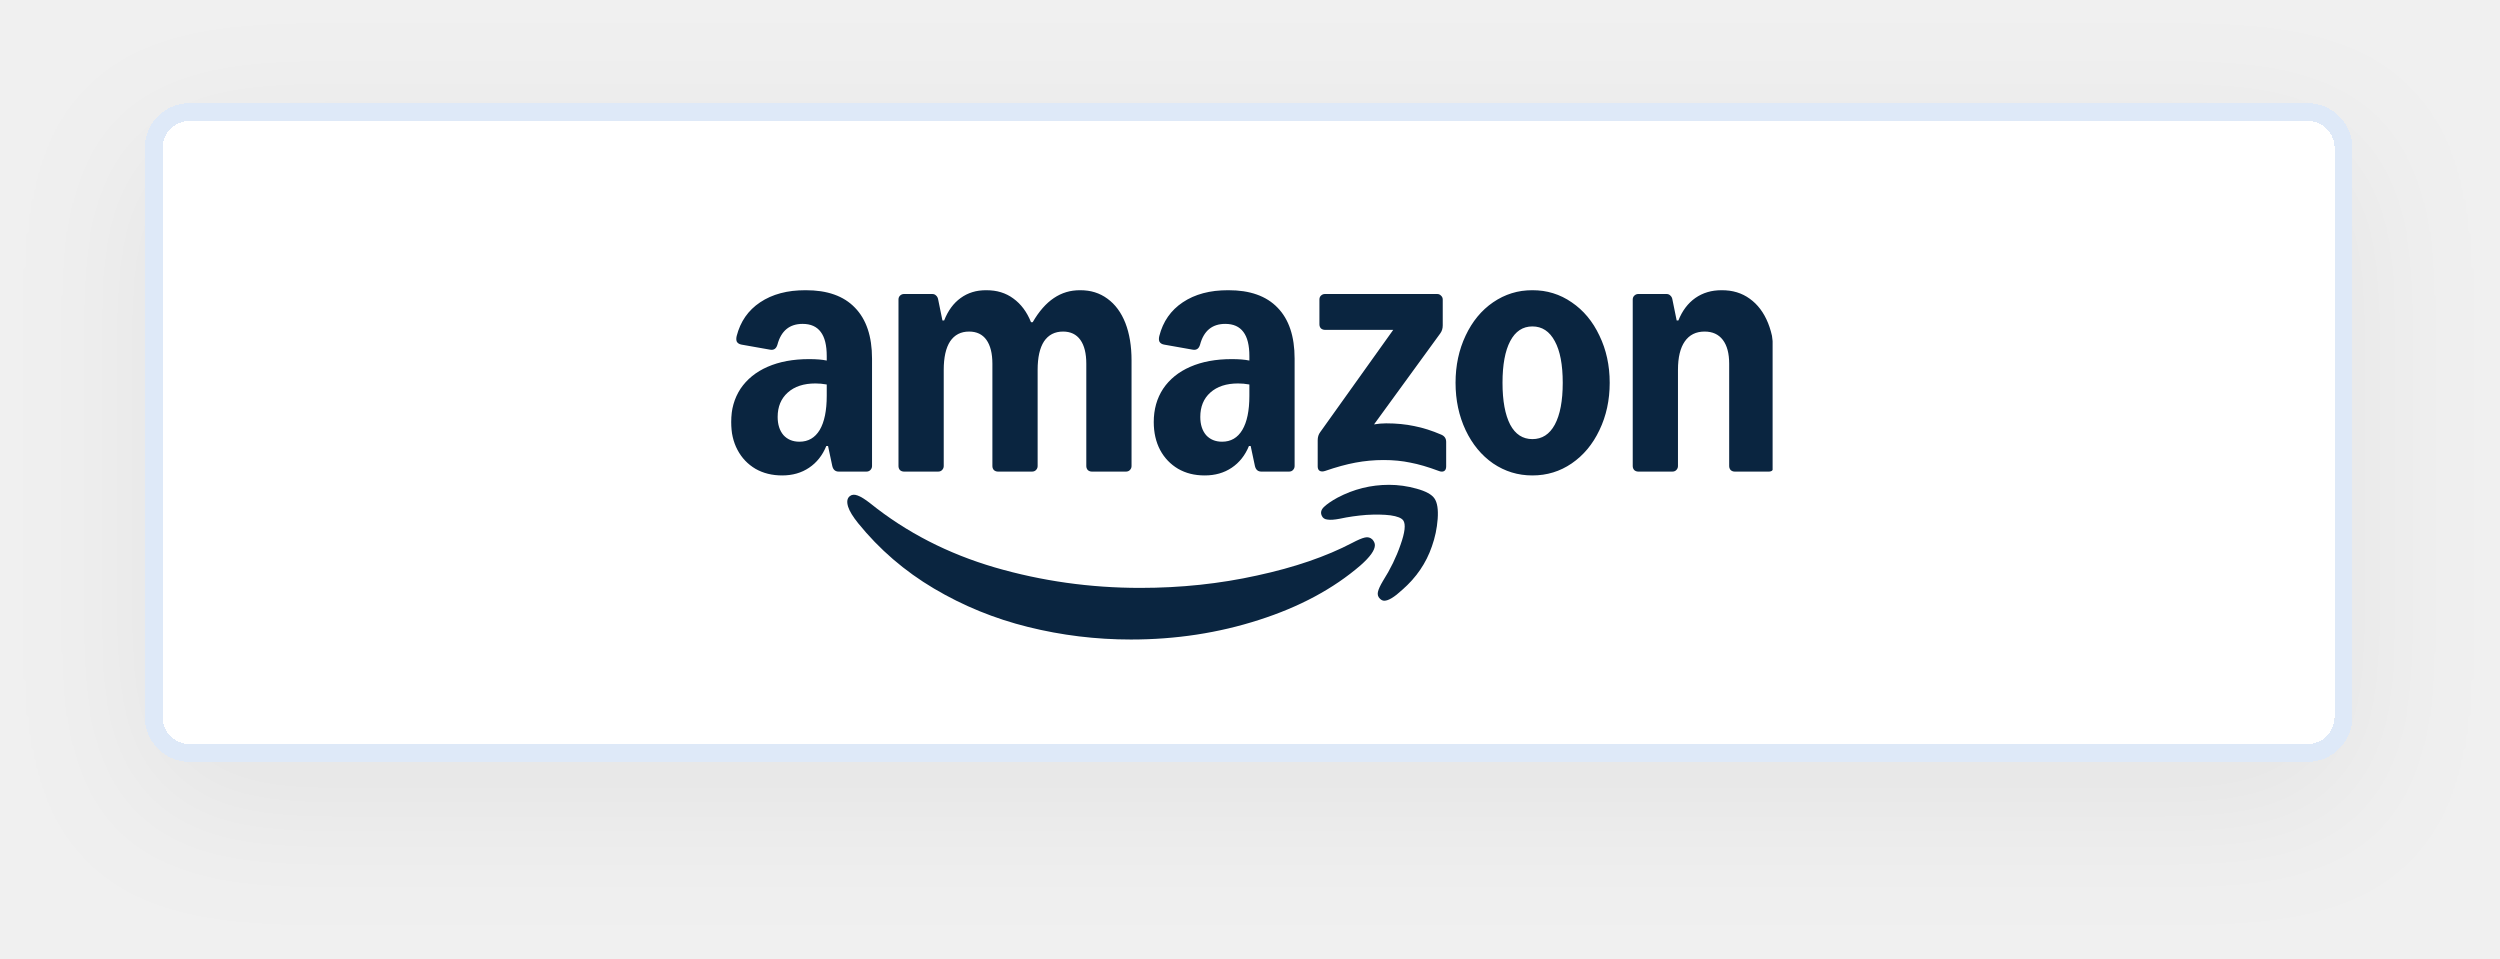
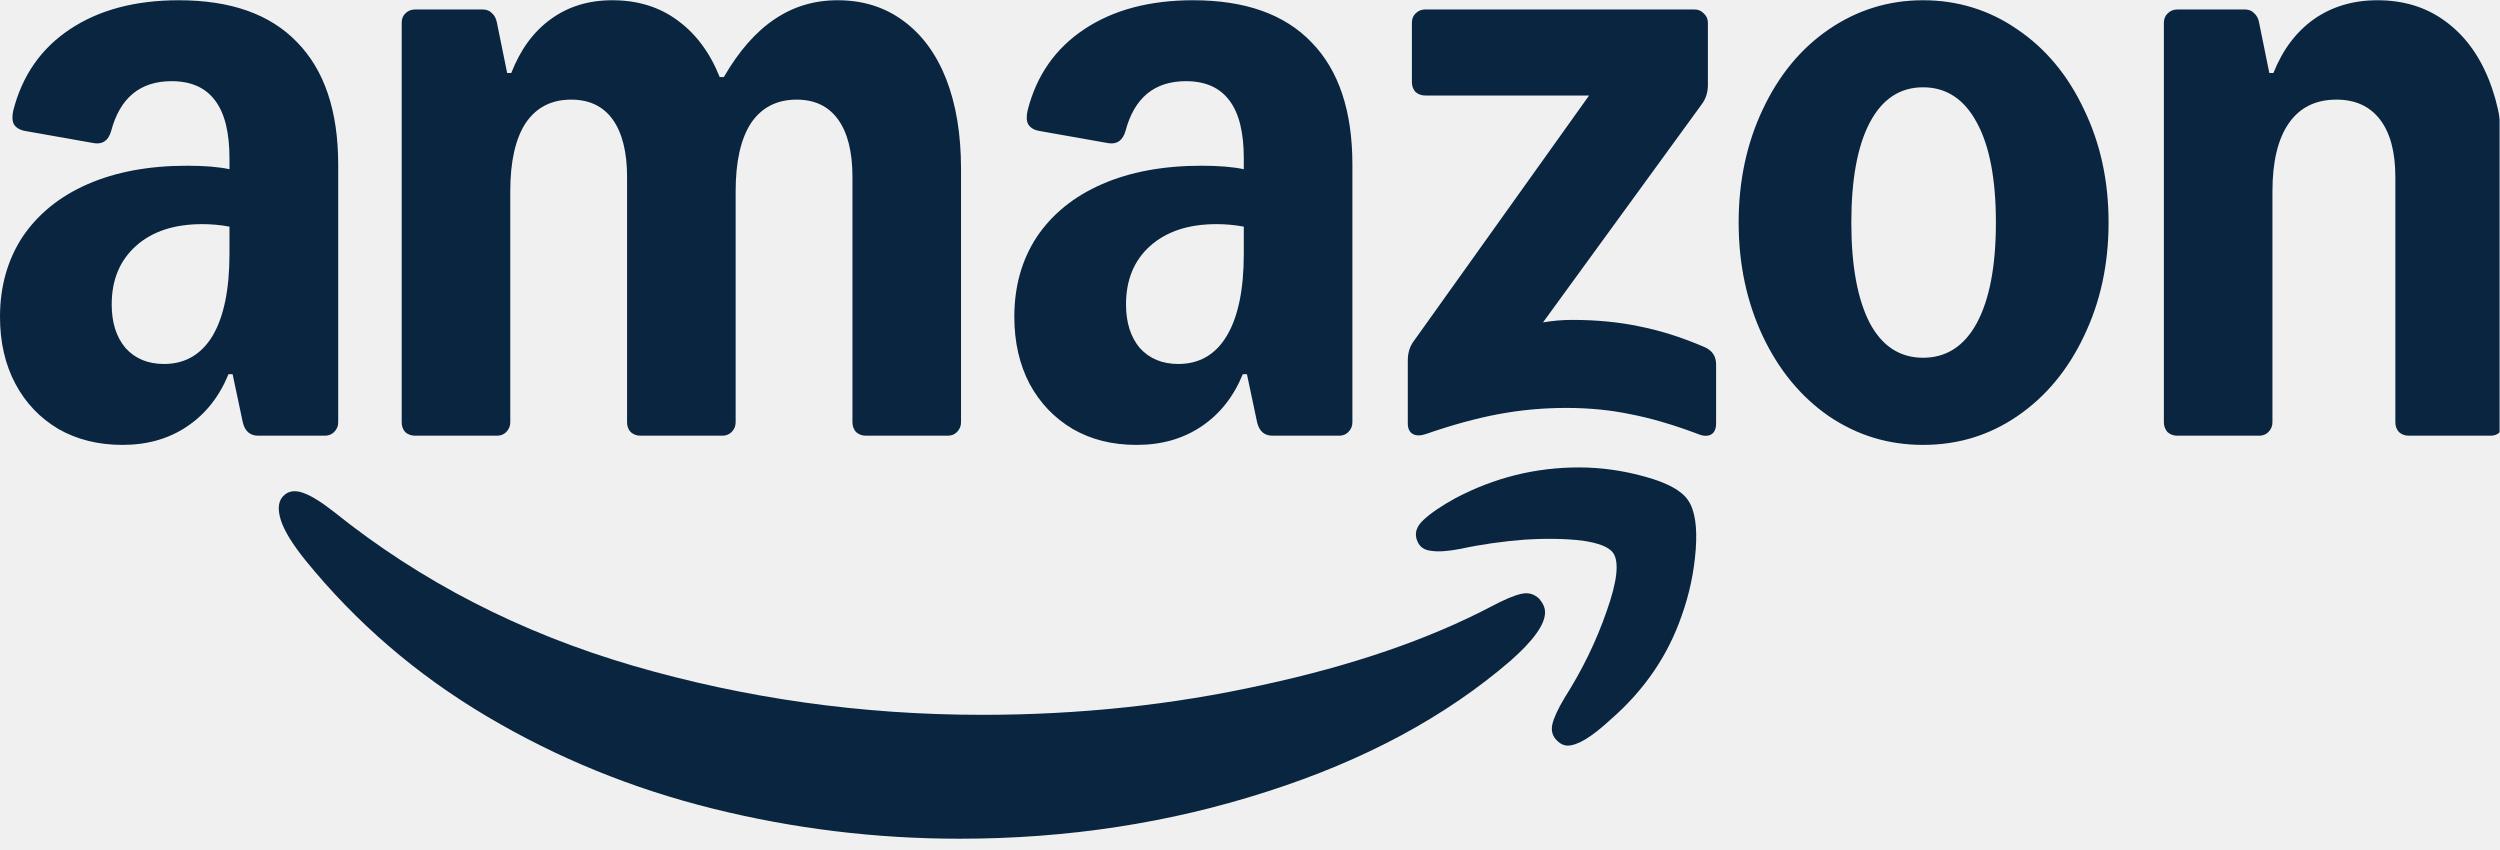
- <svg xmlns="http://www.w3.org/2000/svg" width="240" height="92" viewBox="0 0 240 92" fill="none">
-   <g filter="url(#filter0_d_42_12513)">
-     <rect x="15.609" y="11.609" width="208.511" height="59.819" rx="2.598" fill="white" shape-rendering="crispEdges" />
-     <rect x="14.755" y="10.755" width="210.22" height="61.528" rx="3.452" stroke="#DEE9F8" stroke-width="1.709" shape-rendering="crispEdges" />
-     <mask id="mask0_42_12513" style="mask-type:luminance" maskUnits="userSpaceOnUse" x="70" y="27" width="101" height="20">
-       <path d="M70.187 27.846H170.17V46.439H70.187V27.846Z" fill="white" />
-     </mask>
-     <g mask="url(#mask0_42_12513)">
-       <path d="M75.088 45.642C74.117 45.642 73.26 45.428 72.523 45.004C71.786 44.566 71.213 43.968 70.805 43.201C70.391 42.424 70.187 41.528 70.187 40.517C70.187 39.301 70.491 38.236 71.089 37.319C71.706 36.408 72.573 35.7 73.694 35.212C74.824 34.719 76.149 34.475 77.668 34.475C78.366 34.475 78.933 34.52 79.367 34.614V34.186C79.367 33.145 79.177 32.378 78.794 31.87C78.41 31.352 77.833 31.093 77.051 31.093C75.796 31.093 74.989 31.756 74.635 33.081C74.525 33.464 74.301 33.623 73.958 33.574L71.174 33.081C70.969 33.041 70.825 32.951 70.74 32.812C70.675 32.677 70.665 32.493 70.72 32.259C71.079 30.864 71.826 29.788 72.977 29.021C74.137 28.244 75.591 27.856 77.34 27.856C79.417 27.856 80.996 28.414 82.071 29.534C83.167 30.655 83.715 32.288 83.715 34.43V44.74C83.715 44.89 83.66 45.019 83.551 45.129C83.451 45.224 83.331 45.273 83.182 45.273H80.517C80.189 45.273 79.984 45.094 79.9 44.74L79.491 42.813H79.327C78.958 43.714 78.406 44.412 77.668 44.905C76.946 45.393 76.085 45.642 75.088 45.642ZM74.655 40.024C74.655 40.751 74.839 41.328 75.208 41.767C75.591 42.19 76.104 42.404 76.747 42.404C77.594 42.404 78.241 42.026 78.694 41.274C79.143 40.512 79.367 39.416 79.367 37.996V36.911C78.988 36.841 78.625 36.811 78.281 36.811C77.16 36.811 76.274 37.1 75.621 37.688C74.979 38.265 74.655 39.042 74.655 40.024ZM86.255 28.757C86.255 28.608 86.3 28.483 86.395 28.389C86.504 28.279 86.634 28.224 86.788 28.224H89.493C89.642 28.224 89.766 28.269 89.861 28.369C89.971 28.463 90.035 28.593 90.065 28.757L90.474 30.765H90.638C91.007 29.823 91.535 29.106 92.217 28.613C92.914 28.105 93.731 27.856 94.677 27.856C95.689 27.856 96.555 28.12 97.277 28.653C98.015 29.186 98.582 29.943 98.976 30.929H99.14C99.743 29.888 100.42 29.116 101.172 28.613C101.924 28.105 102.761 27.856 103.693 27.856C104.704 27.856 105.575 28.13 106.312 28.673C107.065 29.22 107.637 29.997 108.036 31.009C108.429 32.02 108.628 33.215 108.628 34.595V44.74C108.628 44.89 108.574 45.019 108.464 45.129C108.369 45.224 108.245 45.273 108.096 45.273H104.818C104.669 45.273 104.539 45.224 104.43 45.129C104.335 45.019 104.285 44.89 104.285 44.74V34.923C104.285 33.927 104.096 33.16 103.713 32.627C103.329 32.094 102.776 31.83 102.054 31.83C101.262 31.83 100.649 32.144 100.226 32.772C99.818 33.399 99.613 34.311 99.613 35.496V44.74C99.613 44.89 99.559 45.019 99.449 45.129C99.354 45.224 99.23 45.273 99.08 45.273H95.803C95.654 45.273 95.524 45.224 95.415 45.129C95.315 45.019 95.27 44.89 95.27 44.74V34.923C95.27 33.927 95.076 33.16 94.697 32.627C94.314 32.094 93.761 31.83 93.034 31.83C92.242 31.83 91.634 32.144 91.211 32.772C90.802 33.399 90.598 34.311 90.598 35.496V44.74C90.598 44.89 90.543 45.019 90.434 45.129C90.339 45.224 90.215 45.273 90.065 45.273H86.788C86.634 45.273 86.504 45.224 86.395 45.129C86.3 45.019 86.255 44.89 86.255 44.74V28.757ZM110.76 40.517C110.76 39.301 111.059 38.236 111.662 37.319C112.274 36.408 113.146 35.7 114.267 35.212C115.397 34.719 116.722 34.475 118.241 34.475C118.939 34.475 119.501 34.52 119.94 34.614V34.186C119.94 33.145 119.75 32.378 119.367 31.87C118.983 31.352 118.406 31.093 117.624 31.093C116.368 31.093 115.562 31.756 115.208 33.081C115.098 33.464 114.874 33.623 114.531 33.574L111.746 33.081C111.537 33.041 111.398 32.951 111.313 32.812C111.243 32.677 111.238 32.493 111.293 32.259C111.647 30.864 112.399 29.788 113.549 29.021C114.71 28.244 116.164 27.856 117.913 27.856C119.989 27.856 121.568 28.414 122.644 29.534C123.74 30.655 124.283 32.288 124.283 34.43V44.74C124.283 44.89 124.228 45.019 124.118 45.129C124.024 45.224 123.904 45.273 123.75 45.273H121.09C120.761 45.273 120.557 45.094 120.473 44.74L120.064 42.813H119.9C119.531 43.714 118.978 44.412 118.241 44.905C117.514 45.393 116.657 45.642 115.656 45.642C114.66 45.642 113.833 45.428 113.096 45.004C112.359 44.566 111.786 43.968 111.373 43.201C110.964 42.424 110.76 41.528 110.76 40.517ZM115.228 40.024C115.228 40.751 115.412 41.328 115.781 41.767C116.164 42.19 116.677 42.404 117.32 42.404C118.167 42.404 118.814 42.026 119.262 41.274C119.716 40.512 119.94 39.416 119.94 37.996V36.911C119.556 36.841 119.198 36.811 118.854 36.811C117.733 36.811 116.847 37.1 116.189 37.688C115.547 38.265 115.228 39.042 115.228 40.024ZM126.499 42.26C126.499 41.961 126.579 41.697 126.743 41.483L133.751 31.666H127.192C127.042 31.666 126.913 31.616 126.803 31.521C126.708 31.412 126.664 31.282 126.664 31.133V28.757C126.664 28.608 126.708 28.483 126.803 28.389C126.913 28.279 127.042 28.224 127.192 28.224H137.97C138.124 28.224 138.244 28.279 138.343 28.389C138.448 28.483 138.503 28.608 138.503 28.757V31.238C138.503 31.537 138.423 31.796 138.259 32.015L131.908 40.741C132.292 40.676 132.68 40.641 133.074 40.641C134.06 40.641 134.962 40.731 135.778 40.905C136.615 41.069 137.472 41.343 138.363 41.727C138.677 41.861 138.832 42.096 138.832 42.424V44.78C138.832 44.999 138.767 45.149 138.627 45.228C138.493 45.298 138.319 45.293 138.114 45.209C137.093 44.825 136.182 44.561 135.39 44.412C134.613 44.247 133.756 44.163 132.83 44.163C131.898 44.163 131.012 44.247 130.125 44.412C129.249 44.576 128.282 44.84 127.216 45.209C127.007 45.278 126.838 45.278 126.703 45.209C126.564 45.129 126.499 44.984 126.499 44.78V42.26ZM139.733 36.746C139.733 35.083 140.057 33.574 140.699 32.219C141.342 30.854 142.218 29.788 143.339 29.021C144.475 28.244 145.73 27.856 147.109 27.856C148.489 27.856 149.759 28.244 150.88 29.021C152.015 29.788 152.902 30.854 153.545 32.219C154.202 33.574 154.531 35.083 154.531 36.746C154.531 38.415 154.202 39.929 153.545 41.294C152.902 42.648 152.015 43.714 150.88 44.491C149.759 45.258 148.504 45.642 147.109 45.642C145.72 45.642 144.475 45.258 143.339 44.491C142.218 43.714 141.342 42.648 140.699 41.294C140.057 39.929 139.733 38.415 139.733 36.746ZM144.241 36.746C144.241 38.485 144.49 39.819 144.978 40.766C145.471 41.692 146.183 42.155 147.109 42.155C148.041 42.155 148.758 41.692 149.261 40.766C149.769 39.819 150.023 38.485 150.023 36.746C150.023 35.013 149.769 33.678 149.261 32.752C148.758 31.81 148.041 31.337 147.109 31.337C146.183 31.337 145.471 31.81 144.978 32.752C144.49 33.678 144.241 35.013 144.241 36.746ZM156.742 28.757C156.742 28.608 156.792 28.483 156.887 28.389C156.996 28.279 157.126 28.224 157.275 28.224H159.98C160.129 28.224 160.254 28.269 160.348 28.369C160.458 28.463 160.528 28.593 160.552 28.757L160.961 30.765H161.125C161.494 29.833 162.037 29.116 162.744 28.613C163.471 28.105 164.318 27.856 165.284 27.856C166.325 27.856 167.222 28.13 167.969 28.673C168.736 29.22 169.323 29.997 169.732 31.009C170.14 32.02 170.349 33.215 170.349 34.595V44.74C170.349 44.89 170.295 45.019 170.185 45.129C170.09 45.224 169.966 45.273 169.817 45.273H166.534C166.385 45.273 166.255 45.224 166.146 45.129C166.051 45.019 166.001 44.89 166.001 44.74V34.923C166.001 33.927 165.797 33.16 165.389 32.627C164.98 32.094 164.398 31.83 163.645 31.83C162.814 31.83 162.181 32.144 161.743 32.772C161.304 33.399 161.085 34.311 161.085 35.496V44.74C161.085 44.89 161.031 45.019 160.921 45.129C160.826 45.224 160.702 45.273 160.552 45.273H157.275C157.126 45.273 156.996 45.224 156.887 45.129C156.792 45.019 156.742 44.89 156.742 44.74V28.757Z" fill="#0A2540" />
-     </g>
-     <mask id="mask1_42_12513" style="mask-type:luminance" maskUnits="userSpaceOnUse" x="80" y="46" width="53" height="16">
-       <path d="M80.248 46.438H132.526V61.459H80.248V46.438Z" fill="white" />
-     </mask>
-     <g mask="url(#mask1_42_12513)">
-       <path d="M81.584 47.628C81.325 47.832 81.27 48.17 81.42 48.649C81.554 49.072 81.878 49.6 82.381 50.227C84.418 52.743 86.844 54.83 89.658 56.498C92.472 58.167 95.481 59.392 98.693 60.189C101.916 60.991 105.208 61.394 108.57 61.394C112.873 61.394 116.972 60.767 120.862 59.512C124.757 58.266 128.01 56.518 130.619 54.267C131.531 53.46 131.989 52.818 131.989 52.339C131.989 52.16 131.914 51.986 131.765 51.806C131.561 51.602 131.317 51.532 131.028 51.602C130.739 51.667 130.336 51.841 129.818 52.115C127.317 53.425 124.274 54.471 120.678 55.248C117.102 56.04 113.366 56.438 109.471 56.438C104.65 56.438 99.993 55.781 95.496 54.471C91.003 53.156 87.018 51.109 83.552 48.325C83.044 47.926 82.635 47.672 82.322 47.563C82.023 47.453 81.774 47.473 81.584 47.628Z" fill="#0A2540" />
-     </g>
-     <path d="M127.115 48.654C126.826 48.923 126.751 49.212 126.891 49.511C126.985 49.73 127.169 49.855 127.443 49.88C127.717 49.925 128.106 49.895 128.609 49.8C129.431 49.621 130.282 49.501 131.174 49.431C132.061 49.377 132.833 49.392 133.485 49.471C134.142 49.566 134.551 49.73 134.715 49.965C134.964 50.333 134.875 51.11 134.451 52.3C134.043 53.486 133.48 54.641 132.768 55.762C132.499 56.215 132.334 56.569 132.28 56.828C132.225 57.087 132.29 57.306 132.484 57.485C132.608 57.605 132.743 57.67 132.892 57.67C133.291 57.67 133.864 57.321 134.616 56.624C135.965 55.448 136.917 54.054 137.465 52.445C137.763 51.608 137.948 50.736 138.017 49.82C138.082 48.904 137.983 48.251 137.709 47.853C137.45 47.469 136.877 47.155 135.985 46.911C135.114 46.667 134.232 46.543 133.346 46.543C131.607 46.543 129.964 46.951 128.405 47.773C127.832 48.087 127.404 48.381 127.115 48.654Z" fill="#0A2540" />
+ <svg xmlns="http://www.w3.org/2000/svg" width="100" height="34" viewBox="0 0 100 34" fill="none">
+   <mask id="mask0_42_12514" style="mask-type:luminance" maskUnits="userSpaceOnUse" x="-1" y="0" width="101" height="19">
+     <path d="M-0 0H99.983V18.593H-0V0Z" fill="white" />
+   </mask>
+   <g mask="url(#mask0_42_12514)">
+     <path d="M4.901 17.796C3.93 17.796 3.073 17.582 2.336 17.159C1.599 16.72 1.026 16.123 0.618 15.356C0.204 14.579 0 13.682 0 12.671C0 11.456 0.304 10.39 0.902 9.473C1.519 8.562 2.386 7.855 3.506 7.367C4.637 6.873 5.962 6.629 7.481 6.629C8.178 6.629 8.746 6.674 9.179 6.769V6.34C9.179 5.3 8.99 4.532 8.607 4.024C8.223 3.506 7.645 3.247 6.863 3.247C5.608 3.247 4.801 3.91 4.448 5.235C4.338 5.618 4.114 5.778 3.77 5.728L0.986 5.235C0.782 5.195 0.638 5.105 0.553 4.966C0.488 4.831 0.478 4.647 0.533 4.413C0.892 3.018 1.639 1.943 2.789 1.175C3.95 0.399 5.404 0.01 7.152 0.01C9.229 0.01 10.808 0.568 11.884 1.689C12.98 2.809 13.528 4.443 13.528 6.585V16.895C13.528 17.044 13.473 17.174 13.363 17.283C13.264 17.378 13.144 17.428 12.995 17.428H10.33C10.001 17.428 9.797 17.248 9.712 16.895L9.304 14.967H9.14C8.771 15.869 8.218 16.566 7.481 17.059C6.759 17.547 5.897 17.796 4.901 17.796ZM4.468 12.178C4.468 12.905 4.652 13.483 5.021 13.921C5.404 14.345 5.917 14.559 6.56 14.559C7.406 14.559 8.054 14.18 8.507 13.428C8.955 12.666 9.179 11.57 9.179 10.151V9.065C8.801 8.995 8.437 8.965 8.094 8.965C6.973 8.965 6.086 9.254 5.434 9.842C4.791 10.42 4.468 11.197 4.468 12.178ZM16.068 0.912C16.068 0.762 16.113 0.638 16.207 0.543C16.317 0.433 16.446 0.379 16.601 0.379H19.305C19.455 0.379 19.579 0.423 19.674 0.523C19.783 0.618 19.848 0.747 19.878 0.912L20.286 2.919H20.451C20.819 1.977 21.347 1.26 22.03 0.767C22.727 0.259 23.544 0.01 24.49 0.01C25.501 0.01 26.368 0.274 27.09 0.807C27.827 1.34 28.395 2.097 28.788 3.083H28.953C29.556 2.042 30.233 1.27 30.985 0.767C31.737 0.259 32.574 0.01 33.505 0.01C34.516 0.01 35.388 0.284 36.125 0.827C36.877 1.375 37.45 2.152 37.848 3.163C38.242 4.174 38.441 5.369 38.441 6.749V16.895C38.441 17.044 38.386 17.174 38.277 17.283C38.182 17.378 38.058 17.428 37.908 17.428H34.631C34.481 17.428 34.352 17.378 34.242 17.283C34.148 17.174 34.098 17.044 34.098 16.895V7.078C34.098 6.082 33.909 5.314 33.525 4.782C33.142 4.249 32.589 3.985 31.867 3.985C31.075 3.985 30.462 4.298 30.039 4.926C29.63 5.554 29.426 6.465 29.426 7.65V16.895C29.426 17.044 29.371 17.174 29.262 17.283C29.167 17.378 29.043 17.428 28.893 17.428H25.616C25.466 17.428 25.337 17.378 25.227 17.283C25.128 17.174 25.083 17.044 25.083 16.895V7.078C25.083 6.082 24.889 5.314 24.51 4.782C24.127 4.249 23.574 3.985 22.846 3.985C22.055 3.985 21.447 4.298 21.024 4.926C20.615 5.554 20.411 6.465 20.411 7.65V16.895C20.411 17.044 20.356 17.174 20.247 17.283C20.152 17.378 20.027 17.428 19.878 17.428H16.601C16.446 17.428 16.317 17.378 16.207 17.283C16.113 17.174 16.068 17.044 16.068 16.895V0.912ZM40.573 12.671C40.573 11.456 40.872 10.39 41.474 9.473C42.087 8.562 42.959 7.855 44.079 7.367C45.21 6.873 46.535 6.629 48.054 6.629C48.751 6.629 49.314 6.674 49.752 6.769V6.34C49.752 5.3 49.563 4.532 49.18 4.024C48.796 3.506 48.218 3.247 47.436 3.247C46.181 3.247 45.374 3.91 45.021 5.235C44.911 5.618 44.687 5.778 44.343 5.728L41.559 5.235C41.35 5.195 41.21 5.105 41.126 4.966C41.056 4.831 41.051 4.647 41.106 4.413C41.459 3.018 42.212 1.943 43.362 1.175C44.523 0.399 45.977 0.01 47.725 0.01C49.802 0.01 51.381 0.568 52.457 1.689C53.553 2.809 54.096 4.443 54.096 6.585V16.895C54.096 17.044 54.041 17.174 53.931 17.283C53.837 17.378 53.717 17.428 53.563 17.428H50.903C50.574 17.428 50.37 17.248 50.285 16.895L49.877 14.967H49.712C49.344 15.869 48.791 16.566 48.054 17.059C47.327 17.547 46.47 17.796 45.469 17.796C44.473 17.796 43.646 17.582 42.909 17.159C42.172 16.72 41.599 16.123 41.185 15.356C40.777 14.579 40.573 13.682 40.573 12.671ZM45.041 12.178C45.041 12.905 45.225 13.483 45.593 13.921C45.977 14.345 46.49 14.559 47.133 14.559C47.979 14.559 48.627 14.18 49.075 13.428C49.528 12.666 49.752 11.57 49.752 10.151V9.065C49.369 8.995 49.01 8.965 48.667 8.965C47.546 8.965 46.659 9.254 46.002 9.842C45.359 10.42 45.041 11.197 45.041 12.178ZM56.312 14.414C56.312 14.115 56.392 13.851 56.556 13.637L63.564 3.82H57.004C56.855 3.82 56.725 3.77 56.616 3.676C56.521 3.566 56.476 3.437 56.476 3.287V0.912C56.476 0.762 56.521 0.638 56.616 0.543C56.725 0.433 56.855 0.379 57.004 0.379H67.782C67.937 0.379 68.056 0.433 68.156 0.543C68.261 0.638 68.316 0.762 68.316 0.912V3.392C68.316 3.691 68.236 3.95 68.071 4.169L61.721 12.895C62.105 12.83 62.493 12.796 62.886 12.796C63.873 12.796 64.774 12.885 65.591 13.059C66.428 13.224 67.284 13.498 68.176 13.881C68.49 14.016 68.644 14.25 68.644 14.579V16.934C68.644 17.154 68.579 17.303 68.44 17.383C68.305 17.453 68.131 17.448 67.927 17.363C66.906 16.979 65.995 16.715 65.203 16.566C64.425 16.401 63.569 16.317 62.642 16.317C61.711 16.317 60.825 16.401 59.938 16.566C59.061 16.73 58.095 16.994 57.029 17.363C56.82 17.433 56.651 17.433 56.516 17.363C56.377 17.283 56.312 17.139 56.312 16.934V14.414ZM69.546 8.901C69.546 7.237 69.87 5.728 70.512 4.373C71.154 3.008 72.031 1.943 73.152 1.175C74.287 0.399 75.543 0.01 76.922 0.01C78.302 0.01 79.572 0.399 80.693 1.175C81.828 1.943 82.715 3.008 83.357 4.373C84.015 5.728 84.343 7.237 84.343 8.901C84.343 10.569 84.015 12.083 83.357 13.448C82.715 14.803 81.828 15.869 80.693 16.646C79.572 17.413 78.317 17.796 76.922 17.796C75.532 17.796 74.287 17.413 73.152 16.646C72.031 15.869 71.154 14.803 70.512 13.448C69.87 12.083 69.546 10.569 69.546 8.901ZM74.053 8.901C74.053 10.639 74.302 11.974 74.79 12.92C75.284 13.846 75.996 14.31 76.922 14.31C77.853 14.31 78.571 13.846 79.074 12.92C79.582 11.974 79.836 10.639 79.836 8.901C79.836 7.167 79.582 5.832 79.074 4.906C78.571 3.965 77.853 3.492 76.922 3.492C75.996 3.492 75.284 3.965 74.79 4.906C74.302 5.832 74.053 7.167 74.053 8.901ZM86.555 0.912C86.555 0.762 86.605 0.638 86.699 0.543C86.809 0.433 86.938 0.379 87.088 0.379H89.792C89.942 0.379 90.066 0.423 90.161 0.523C90.27 0.618 90.34 0.747 90.365 0.912L90.773 2.919H90.938C91.306 1.987 91.849 1.27 92.557 0.767C93.284 0.259 94.13 0.01 95.097 0.01C96.138 0.01 97.034 0.284 97.781 0.827C98.548 1.375 99.136 2.152 99.544 3.163C99.953 4.174 100.162 5.369 100.162 6.749V16.895C100.162 17.044 100.107 17.174 99.998 17.283C99.903 17.378 99.779 17.428 99.629 17.428H96.347C96.198 17.428 96.068 17.378 95.958 17.283C95.864 17.174 95.814 17.044 95.814 16.895V7.078C95.814 6.082 95.61 5.314 95.201 4.782C94.793 4.249 94.21 3.985 93.458 3.985C92.626 3.985 91.994 4.298 91.555 4.926C91.117 5.554 90.898 6.465 90.898 7.65V16.895C90.898 17.044 90.843 17.174 90.734 17.283C90.639 17.378 90.514 17.428 90.365 17.428H87.088C86.938 17.428 86.809 17.378 86.699 17.283C86.605 17.174 86.555 17.044 86.555 16.895V0.912Z" fill="#0A2540" />
  </g>
-   <defs>
-     <filter id="filter0_d_42_12513" x="2.47955e-05" y="-9.72748e-05" width="239.73" height="91.037" filterUnits="userSpaceOnUse" color-interpolation-filters="sRGB">
-       <feFlood flood-opacity="0" result="BackgroundImageFix" />
-       <feColorMatrix in="SourceAlpha" type="matrix" values="0 0 0 0 0 0 0 0 0 0 0 0 0 0 0 0 0 0 127 0" result="hardAlpha" />
-       <feOffset dy="4" />
-       <feGaussianBlur stdDeviation="6.95" />
-       <feComposite in2="hardAlpha" operator="out" />
-       <feColorMatrix type="matrix" values="0 0 0 0 0 0 0 0 0 0 0 0 0 0 0 0 0 0 0.05 0" />
-       <feBlend mode="normal" in2="BackgroundImageFix" result="effect1_dropShadow_42_12513" />
-       <feBlend mode="normal" in="SourceGraphic" in2="effect1_dropShadow_42_12513" result="shape" />
-     </filter>
-   </defs>
+   <mask id="mask1_42_12514" style="mask-type:luminance" maskUnits="userSpaceOnUse" x="10" y="18" width="53" height="16">
+     <path d="M10.061 18.592H62.338V33.614H10.061V18.592Z" fill="white" />
+   </mask>
+   <g mask="url(#mask1_42_12514)">
+     <path d="M11.397 19.782C11.138 19.986 11.083 20.325 11.233 20.803C11.367 21.226 11.691 21.754 12.194 22.382C14.231 24.897 16.657 26.984 19.471 28.652C22.285 30.321 25.293 31.546 28.506 32.343C31.728 33.145 35.02 33.549 38.383 33.549C42.686 33.549 46.785 32.921 50.675 31.666C54.57 30.421 57.822 28.672 60.432 26.421C61.344 25.614 61.802 24.972 61.802 24.494C61.802 24.314 61.727 24.14 61.578 23.961C61.373 23.756 61.129 23.687 60.841 23.756C60.552 23.821 60.148 23.995 59.63 24.27C57.13 25.579 54.087 26.625 50.491 27.402C46.914 28.194 43.179 28.593 39.284 28.593C34.463 28.593 29.806 27.935 25.308 26.625C20.816 25.311 16.831 23.263 13.364 20.479C12.856 20.081 12.448 19.827 12.134 19.717C11.835 19.608 11.586 19.628 11.397 19.782Z" fill="#0A2540" />
+   </g>
+   <path d="M56.927 20.809C56.639 21.078 56.564 21.367 56.703 21.666C56.798 21.885 56.982 22.009 57.256 22.034C57.53 22.079 57.919 22.049 58.422 21.954C59.243 21.775 60.095 21.656 60.987 21.586C61.873 21.531 62.645 21.546 63.298 21.626C63.955 21.72 64.364 21.885 64.528 22.119C64.777 22.487 64.687 23.264 64.264 24.455C63.855 25.64 63.293 26.796 62.581 27.916C62.312 28.37 62.147 28.723 62.092 28.982C62.038 29.241 62.102 29.46 62.297 29.64C62.421 29.759 62.556 29.824 62.705 29.824C63.103 29.824 63.676 29.475 64.428 28.778C65.778 27.602 66.729 26.208 67.277 24.599C67.576 23.762 67.76 22.891 67.83 21.974C67.895 21.058 67.795 20.405 67.521 20.007C67.262 19.623 66.69 19.31 65.798 19.066C64.926 18.822 64.045 18.697 63.158 18.697C61.42 18.697 59.776 19.105 58.217 19.927C57.645 20.241 57.216 20.535 56.927 20.809Z" fill="#0A2540" />
</svg>
